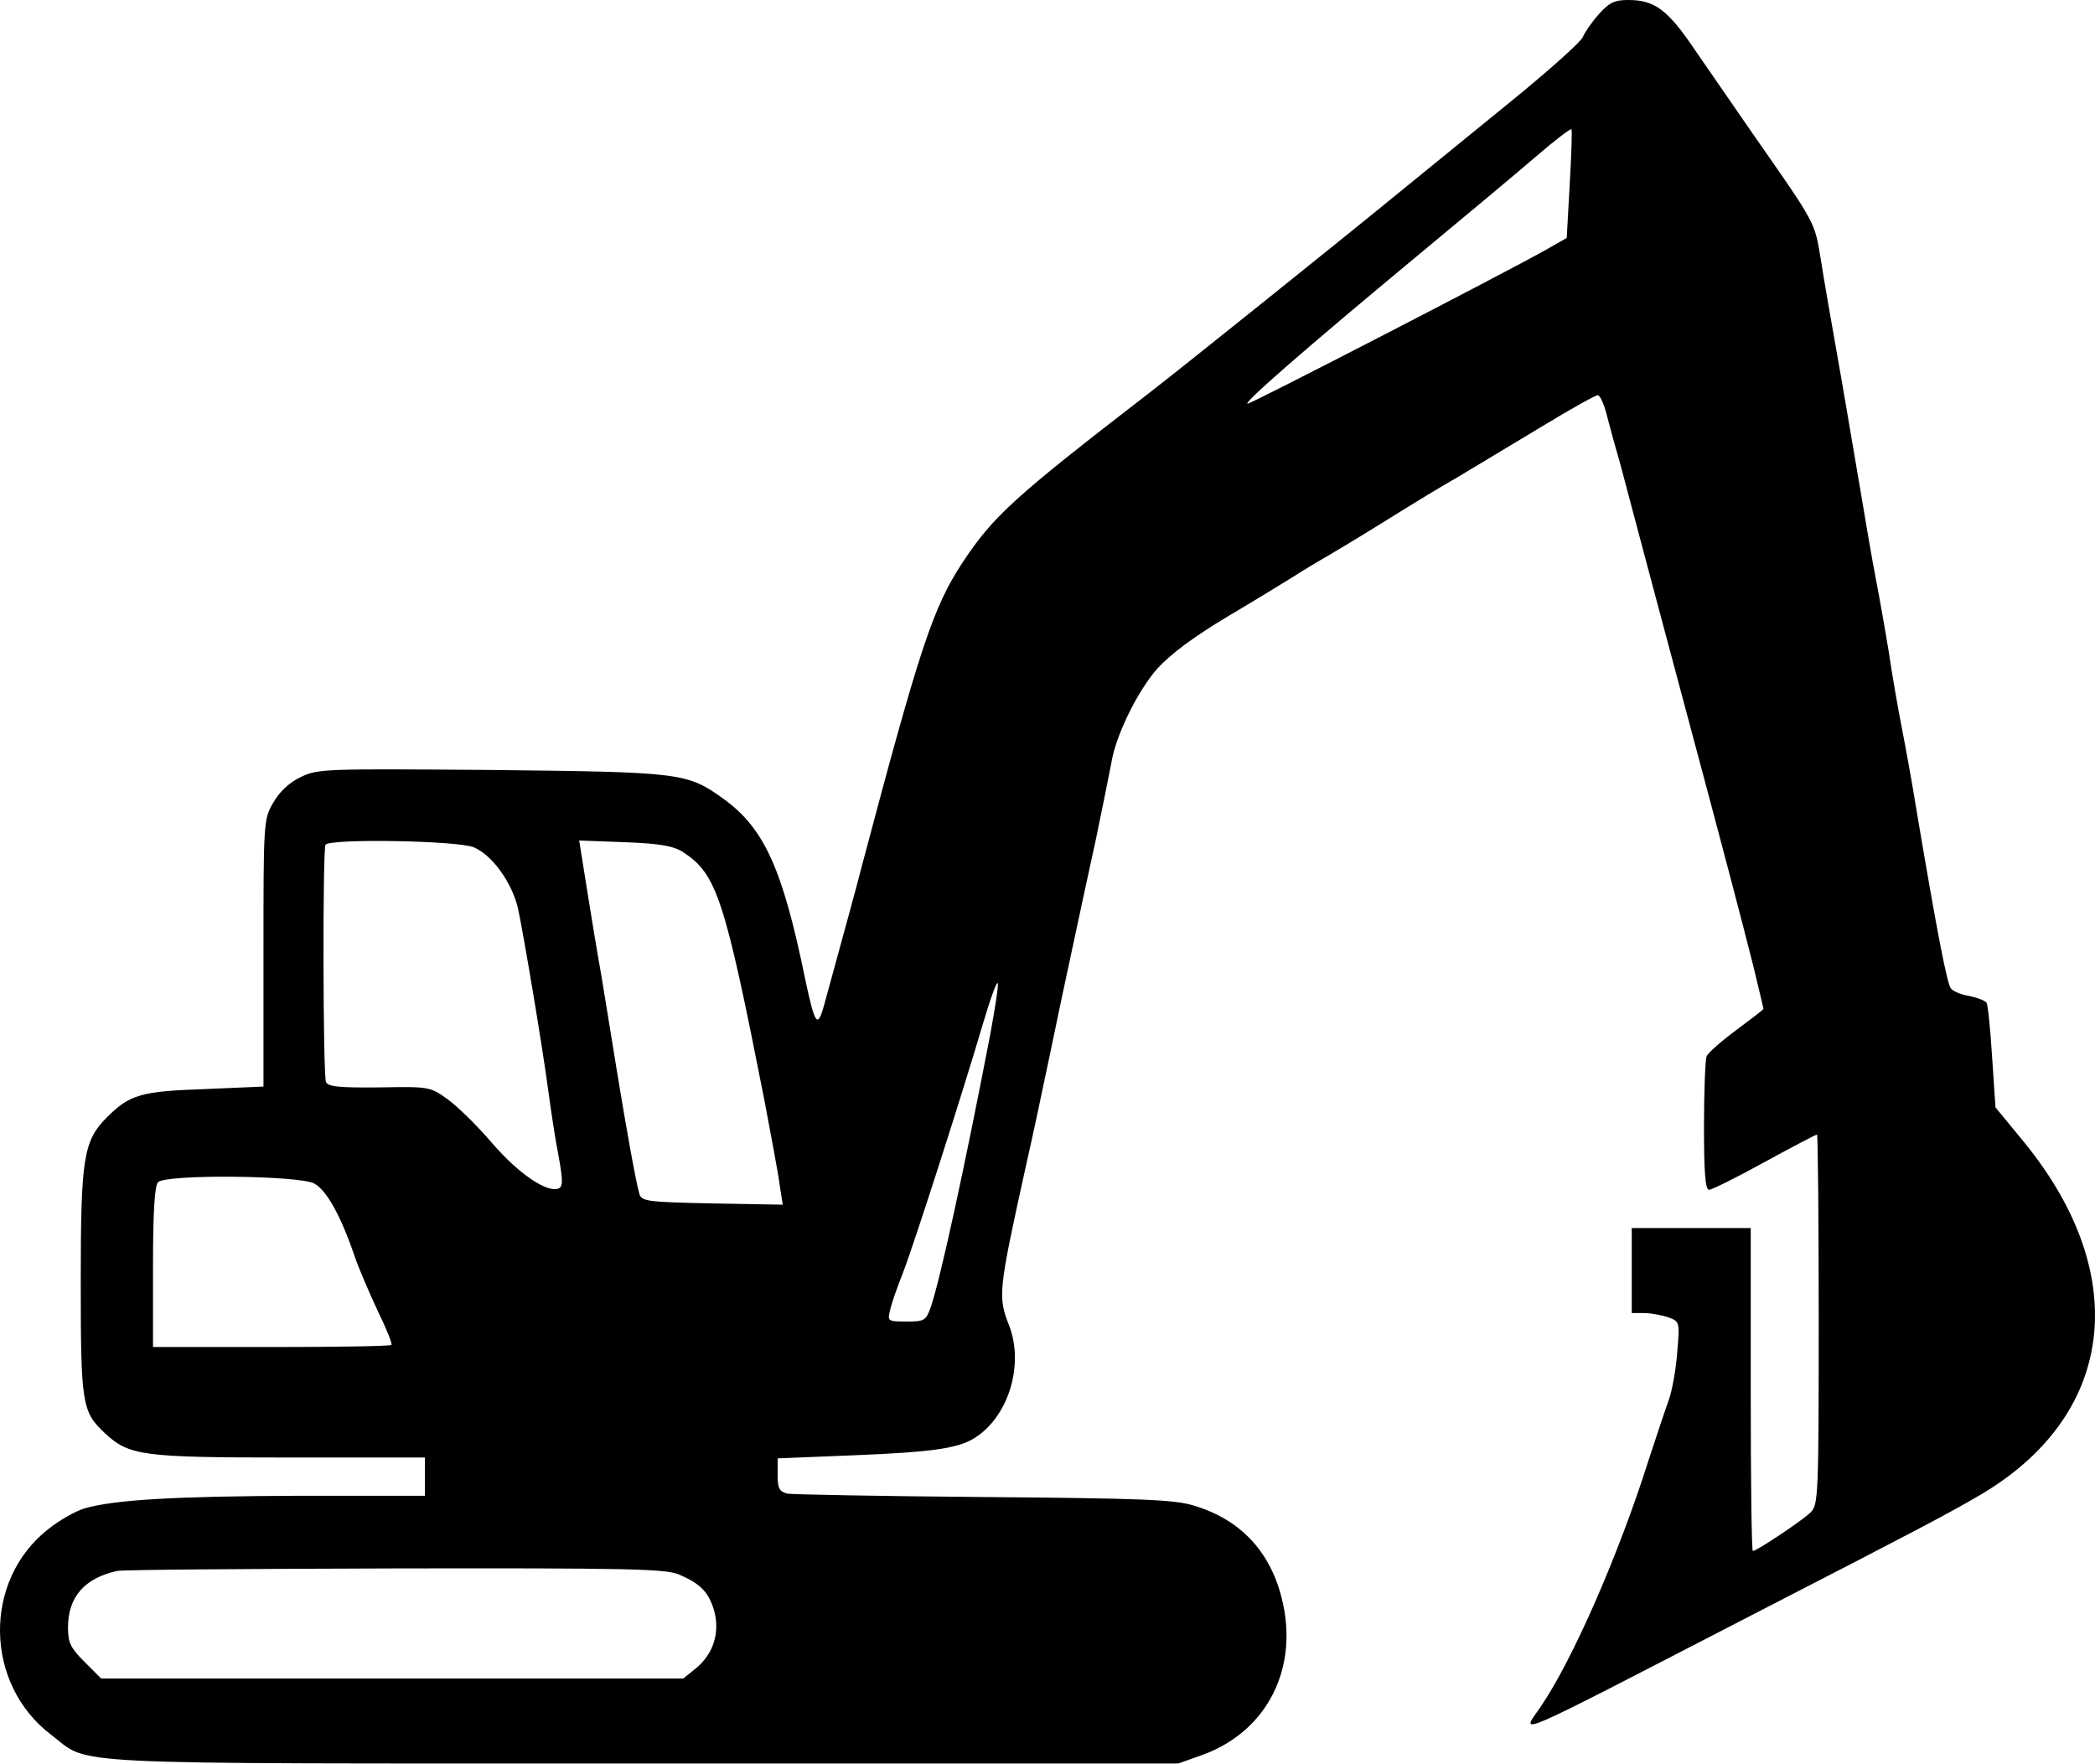
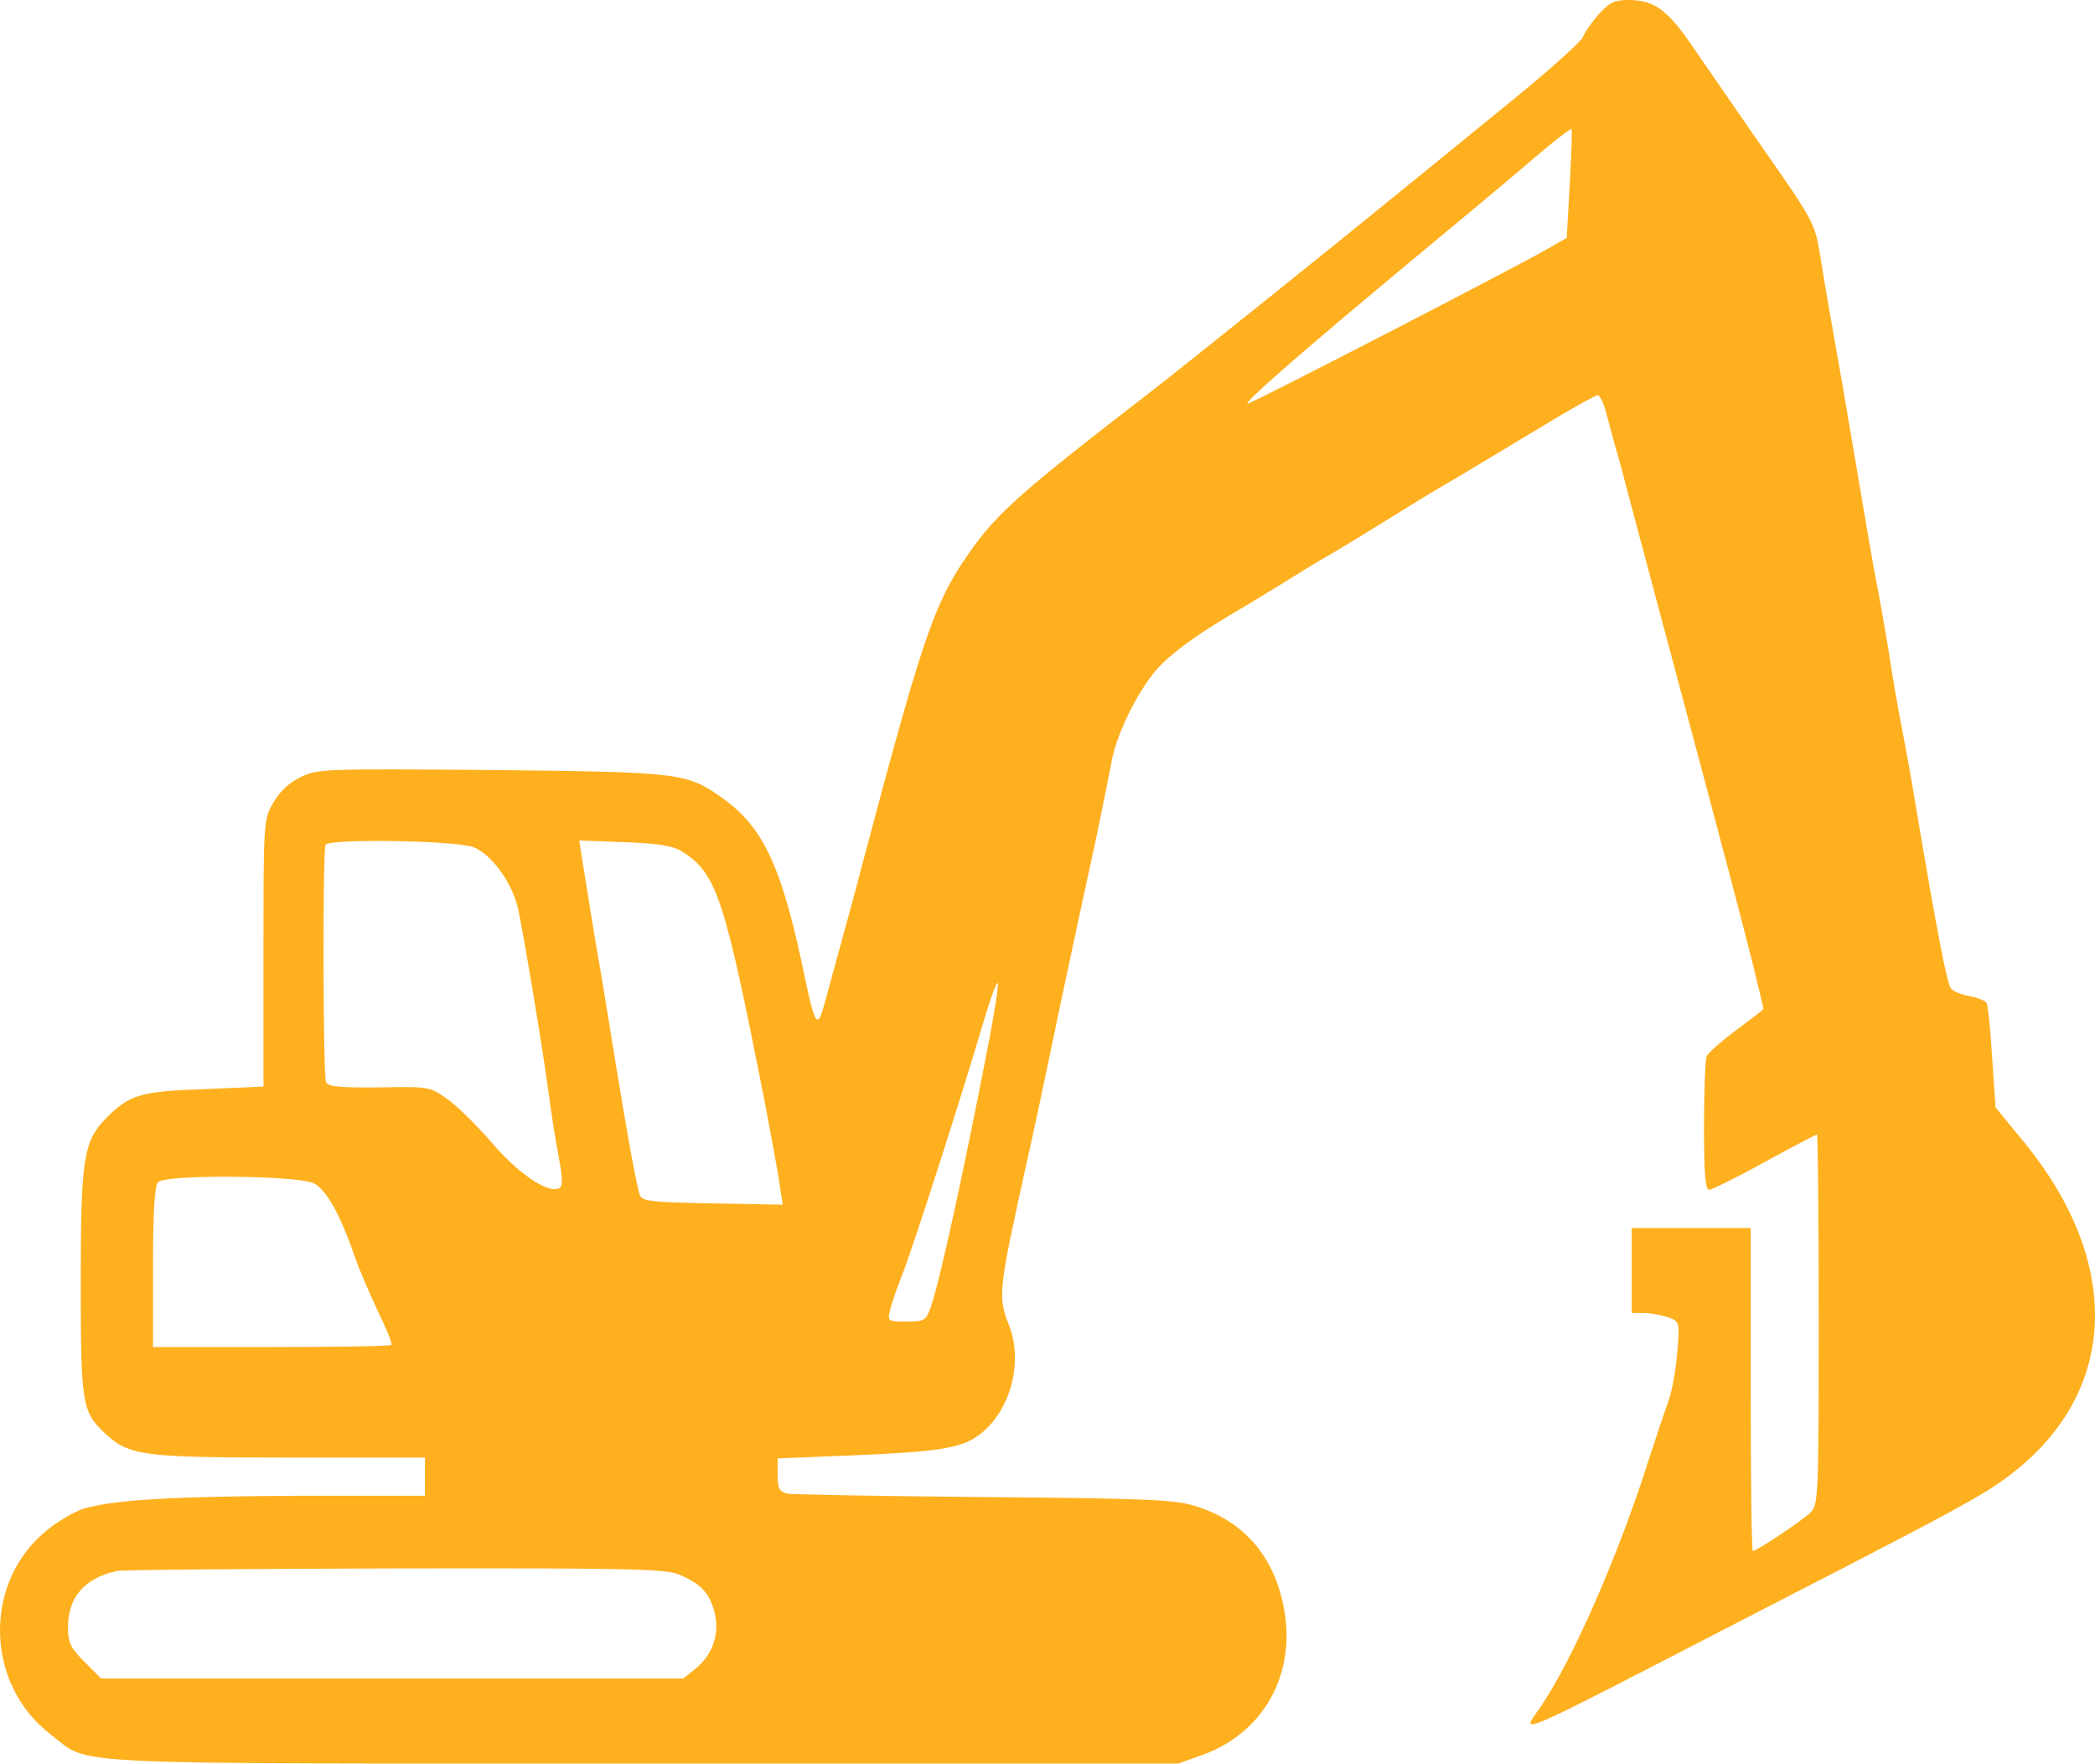
- <svg xmlns="http://www.w3.org/2000/svg" version="1.0" width="493.022pt" height="415.007pt" viewBox="0 0 493.022 415.007" preserveAspectRatio="xMidYMid" id="svg8">
-   <defs id="defs8" />
-   <g id="g9" transform="translate(-293.4892,-332.4963)">
-     <g transform="matrix(0.1,0,0,-0.1,-19.50648,1150.496)" fill="#000000" stroke="none" id="g8-7">
-       <path d="m 6892,8146 c -17,-19 -33,-43 -37,-53 -3,-10 -80,-79 -171,-153 -91,-74 -210,-171 -264,-215 -143,-117 -527,-425 -586,-470 -320,-247 -366,-289 -439,-399 -69,-105 -100,-198 -236,-711 -17,-66 -42,-156 -54,-200 -12,-44 -28,-102 -35,-128 -16,-59 -22,-50 -45,58 -53,259 -96,355 -191,424 -87,63 -99,64 -547,69 -395,3 -409,3 -450,-17 -27,-13 -50,-35 -64,-60 -23,-39 -23,-47 -23,-354 v -314 l -139,-6 c -149,-5 -176,-13 -229,-66 -56,-56 -62,-96 -62,-388 0,-287 3,-305 56,-355 58,-54 87,-58 435,-58 h 319 v -45 -45 h -292 c -291,-1 -439,-9 -510,-30 -20,-6 -59,-28 -85,-49 -154,-121 -150,-365 8,-484 94,-72 -5,-67 1393,-67 h 1259 l 59,21 c 151,56 226,205 184,369 -28,111 -99,185 -207,217 -45,14 -124,17 -494,20 -242,2 -450,6 -462,8 -19,5 -23,12 -23,44 v 39 l 173,7 c 201,8 258,17 298,46 75,53 108,170 74,259 -27,69 -26,80 39,375 14,61 39,178 56,260 17,83 42,200 55,260 13,61 37,173 54,250 16,77 32,157 36,178 10,65 61,169 108,223 31,34 85,75 169,125 68,40 137,83 155,94 17,11 55,34 83,50 49,29 103,62 180,110 19,12 73,45 120,72 47,28 138,83 203,122 64,39 122,71 127,71 5,0 14,-19 20,-42 6,-24 16,-59 21,-78 6,-19 21,-75 34,-125 26,-97 71,-268 116,-435 115,-429 145,-545 175,-663 13,-54 24,-100 24,-101 0,-2 -29,-24 -64,-50 -35,-26 -67,-54 -70,-62 -3,-9 -6,-83 -6,-165 0,-107 3,-149 12,-149 6,0 65,29 130,65 66,36 121,65 124,65 2,0 4,-196 4,-435 0,-415 -1,-436 -19,-454 -19,-19 -127,-91 -136,-91 -3,0 -5,171 -5,380 v 380 h -140 -140 v -100 -100 h 29 c 16,0 42,-5 57,-10 27,-10 27,-11 21,-83 -3,-40 -12,-90 -20,-112 -8,-22 -29,-85 -47,-140 -70,-222 -179,-471 -254,-581 -47,-69 -87,-86 504,219 383,197 451,233 525,276 322,186 365,517 110,831 l -69,84 -8,119 c -4,65 -10,123 -13,127 -3,5 -21,12 -40,16 -19,3 -39,11 -44,18 -9,11 -32,129 -82,426 -10,63 -26,149 -34,190 -8,41 -22,120 -30,175 -9,55 -23,134 -31,175 -8,41 -23,129 -34,195 -35,205 -40,237 -61,355 -11,63 -27,153 -34,199 -15,90 -10,81 -160,296 -42,61 -103,149 -136,197 -64,95 -95,118 -157,118 -33,0 -45,-6 -70,-34 z m -68,-400 -7,-126 -51,-29 c -98,-55 -691,-361 -700,-361 -12,0 127,122 409,356 105,87 226,188 270,226 43,37 81,66 83,64 2,-2 0,-61 -4,-130 z M 4245,6186 c 43,-18 90,-83 104,-144 13,-60 57,-322 71,-427 6,-44 16,-113 24,-153 11,-60 11,-75 0,-79 -27,-10 -93,34 -156,107 -35,41 -83,88 -106,104 -40,29 -44,29 -160,27 -96,-1 -121,2 -125,13 -7,18 -8,546 -1,558 9,15 311,10 349,-6 z m 492,-11 c 80,-52 98,-108 192,-585 16,-85 33,-175 36,-200 l 7,-45 -166,3 c -150,3 -165,5 -171,21 -8,26 -31,154 -55,301 -11,69 -27,166 -35,215 -9,50 -24,141 -34,204 l -18,113 108,-4 c 82,-3 114,-9 136,-23 z m 723,-431 c -61,-317 -118,-578 -140,-641 -11,-31 -15,-33 -57,-33 -44,0 -45,1 -38,28 3,15 17,54 30,87 27,70 139,419 187,582 18,61 34,106 36,99 2,-7 -7,-62 -18,-122 z M 3869,5395 c 29,-15 63,-76 95,-170 9,-27 34,-85 54,-128 21,-43 36,-80 33,-82 -2,-3 -130,-5 -283,-5 h -278 v 188 c 0,133 4,192 12,200 19,19 330,16 367,-3 z m 858,-920 c 52,-22 71,-42 84,-87 13,-51 -2,-99 -42,-133 l -31,-25 h -685 -685 l -39,39 c -33,33 -39,45 -39,81 0,72 39,116 115,133 11,3 305,5 653,6 548,1 638,-1 669,-14 z" id="path1-6" />
-     </g>
+ <svg xmlns="http://www.w3.org/2000/svg" width="173.927mm" height="146.405mm" viewBox="0 0 173.927 146.405" version="1.1" id="svg1" xml:space="preserve">
+   <defs id="defs1" />
+   <g id="layer1" transform="translate(-15.64874,-64.74342)">
+     <path d="m 148.365,65.943 c -0.6,0.67 -1.164,1.517 -1.305,1.87 -0.106,0.353 -2.822,2.787 -6.032,5.398 -3.21,2.611 -7.408,6.032 -9.313,7.585 -5.045,4.128 -18.591,14.993 -20.673,16.581 -11.289,8.714 -12.912,10.195 -15.487,14.076 -2.434,3.704 -3.528,6.985 -8.326,25.082 -0.6,2.328 -1.482,5.503 -1.905,7.056 -0.423,1.552 -0.988,3.598 -1.235,4.516 -0.564,2.081 -0.776,1.764 -1.587,-2.046 -1.87,-9.137 -3.387,-12.524 -6.738,-14.958 -3.069,-2.223 -3.493,-2.258 -19.297,-2.434 -13.935,-0.106 -14.429,-0.106 -15.875,0.6 -0.953,0.459 -1.764,1.235 -2.258,2.117 -0.811,1.376 -0.811,1.658 -0.811,12.488 v 11.077 l -4.904,0.212 c -5.256,0.176 -6.209,0.459 -8.079,2.328 -1.976,1.976 -2.187,3.387 -2.187,13.688 0,10.125 0.106,10.76 1.976,12.524 2.046,1.905 3.069,2.046 15.346,2.046 h 11.254 v 1.587 1.587 h -10.301 c -10.266,0.035 -15.487,0.318 -17.992,1.058 -0.706,0.212 -2.081,0.988 -2.999,1.729 -5.433,4.269 -5.292,12.876 0.282,17.074 3.316,2.54 -0.176,2.364 49.142,2.364 h 44.415 l 2.081,-0.741 c 5.327,-1.976 7.973,-7.232 6.491,-13.018 -0.988,-3.916 -3.493,-6.526 -7.303,-7.655 -1.587,-0.494 -4.374,-0.6 -17.427,-0.706 -8.537,-0.07 -15.875,-0.212 -16.298,-0.282 -0.67,-0.176 -0.811,-0.423 -0.811,-1.552 v -1.376 l 6.103,-0.247 c 7.091,-0.282 9.102,-0.6 10.513,-1.623 2.646,-1.87 3.81,-5.997 2.611,-9.137 -0.953,-2.434 -0.917,-2.822 1.376,-13.229 0.494,-2.152 1.376,-6.279 1.976,-9.172 0.6,-2.928 1.482,-7.056 1.94,-9.172 0.459,-2.152 1.305,-6.103 1.905,-8.819 0.564,-2.716 1.129,-5.539 1.27,-6.279 0.353,-2.293 2.152,-5.962 3.81,-7.867 1.094,-1.199 2.999,-2.646 5.962,-4.41 2.399,-1.411 4.833,-2.928 5.468,-3.316 0.6,-0.388 1.94,-1.199 2.928,-1.764 1.729,-1.023 3.634,-2.187 6.35,-3.881 0.67,-0.423 2.575,-1.587 4.233,-2.54 1.658,-0.988 4.868,-2.928 7.161,-4.304 2.258,-1.376 4.304,-2.505 4.48,-2.505 0.176,0 0.494,0.67 0.706,1.482 0.212,0.847 0.564,2.081 0.741,2.752 0.212,0.67 0.741,2.646 1.199,4.41 0.917,3.422 2.505,9.454 4.092,15.346 4.057,15.134 5.115,19.226 6.174,23.389 0.459,1.905 0.847,3.528 0.847,3.563 0,0.071 -1.023,0.847 -2.258,1.764 -1.235,0.917 -2.364,1.905 -2.469,2.187 -0.106,0.318 -0.212,2.928 -0.212,5.821 0,3.775 0.106,5.256 0.423,5.256 0.212,0 2.293,-1.023 4.586,-2.293 2.328,-1.27 4.269,-2.293 4.374,-2.293 0.07,0 0.141,6.914 0.141,15.346 0,14.64 -0.035,15.381 -0.67,16.016 -0.67,0.67 -4.48,3.21 -4.798,3.21 -0.106,0 -0.176,-6.032 -0.176,-13.406 V 166.696 h -4.939 -4.939 v 3.528 3.528 h 1.023 c 0.564,0 1.482,0.176 2.011,0.353 0.953,0.353 0.953,0.388 0.741,2.928 -0.106,1.411 -0.423,3.175 -0.706,3.951 -0.282,0.776 -1.023,2.999 -1.658,4.939 -2.469,7.832 -6.315,16.616 -8.961,20.496 -1.658,2.434 -3.069,3.034 17.78,-7.726 13.511,-6.95 15.91,-8.22 18.521,-9.737 11.359,-6.562 12.876,-18.239 3.881,-29.316 l -2.434,-2.963 -0.282,-4.198 c -0.141,-2.293 -0.353,-4.339 -0.459,-4.48 -0.106,-0.176 -0.741,-0.423 -1.411,-0.564 -0.67,-0.106 -1.376,-0.388 -1.552,-0.635 -0.318,-0.388 -1.129,-4.551 -2.893,-15.028 -0.353,-2.223 -0.917,-5.256 -1.199,-6.703 -0.282,-1.446 -0.776,-4.233 -1.058,-6.174 -0.318,-1.94 -0.811,-4.727 -1.094,-6.174 -0.282,-1.446 -0.811,-4.551 -1.199,-6.879 -1.235,-7.232 -1.411,-8.361 -2.152,-12.524 -0.388,-2.223 -0.953,-5.397 -1.199,-7.02 -0.529,-3.175 -0.353,-2.857 -5.644,-10.442 -1.482,-2.152 -3.634,-5.256 -4.798,-6.95 -2.258,-3.351 -3.351,-4.163 -5.539,-4.163 -1.164,0 -1.587,0.212 -2.469,1.199 z m -2.399,14.111 -0.247,4.445 -1.799,1.023 c -3.457,1.94 -24.377,12.735 -24.694,12.735 -0.423,0 4.48,-4.304 14.429,-12.559 3.704,-3.069 7.973,-6.632 9.525,-7.973 1.517,-1.305 2.857,-2.328 2.928,-2.258 0.071,0.071 0,2.152 -0.141,4.586 z M 54.985,135.087 c 1.517,0.635 3.175,2.928 3.669,5.08 0.459,2.117 2.011,11.359 2.505,15.064 0.212,1.552 0.564,3.986 0.847,5.397 0.388,2.117 0.388,2.646 0,2.787 -0.953,0.353 -3.281,-1.199 -5.503,-3.775 -1.235,-1.446 -2.928,-3.104 -3.739,-3.669 -1.411,-1.023 -1.552,-1.023 -5.644,-0.953 -3.387,0.035 -4.269,-0.071 -4.41,-0.459 -0.247,-0.635 -0.282,-19.262 -0.035,-19.685 0.318,-0.529 10.971,-0.353 12.312,0.212 z m 17.357,0.388 c 2.822,1.834 3.457,3.81 6.773,20.637 0.564,2.999 1.164,6.174 1.27,7.056 l 0.247,1.587 -5.856,-0.106 c -5.292,-0.106 -5.821,-0.176 -6.032,-0.741 -0.282,-0.917 -1.094,-5.433 -1.94,-10.619 -0.388,-2.434 -0.953,-5.856 -1.235,-7.585 -0.318,-1.764 -0.847,-4.974 -1.199,-7.197 l -0.635,-3.986 3.81,0.141 c 2.893,0.106 4.022,0.318 4.798,0.811 z m 25.506,15.205 c -2.152,11.183 -4.163,20.391 -4.939,22.613 -0.388,1.094 -0.529,1.164 -2.011,1.164 -1.552,0 -1.587,-0.035 -1.341,-0.988 0.106,-0.529 0.6,-1.905 1.058,-3.069 0.953,-2.469 4.904,-14.781 6.597,-20.532 0.635,-2.152 1.199,-3.739 1.27,-3.493 0.071,0.247 -0.247,2.187 -0.635,4.304 z m -56.127,12.312 c 1.023,0.529 2.223,2.681 3.351,5.997 0.318,0.953 1.199,2.999 1.905,4.516 0.741,1.517 1.27,2.822 1.164,2.893 -0.07,0.106 -4.586,0.176 -9.984,0.176 h -9.807 v -6.632 c 0,-4.692 0.141,-6.773 0.423,-7.056 0.67,-0.67 11.642,-0.564 12.947,0.106 z m 30.268,32.456 c 1.834,0.776 2.505,1.482 2.963,3.069 0.459,1.799 -0.07,3.493 -1.482,4.692 l -1.094,0.882 H 48.212 24.046 l -1.376,-1.376 c -1.164,-1.164 -1.376,-1.587 -1.376,-2.857 0,-2.54 1.376,-4.092 4.057,-4.692 0.388,-0.106 10.76,-0.176 23.036,-0.212 19.332,-0.035 22.507,0.035 23.601,0.494 z" id="path1-6" style="fill:#ffb01f;fill-opacity:1;stroke:none;stroke-width:0.035" />
  </g>
</svg>
